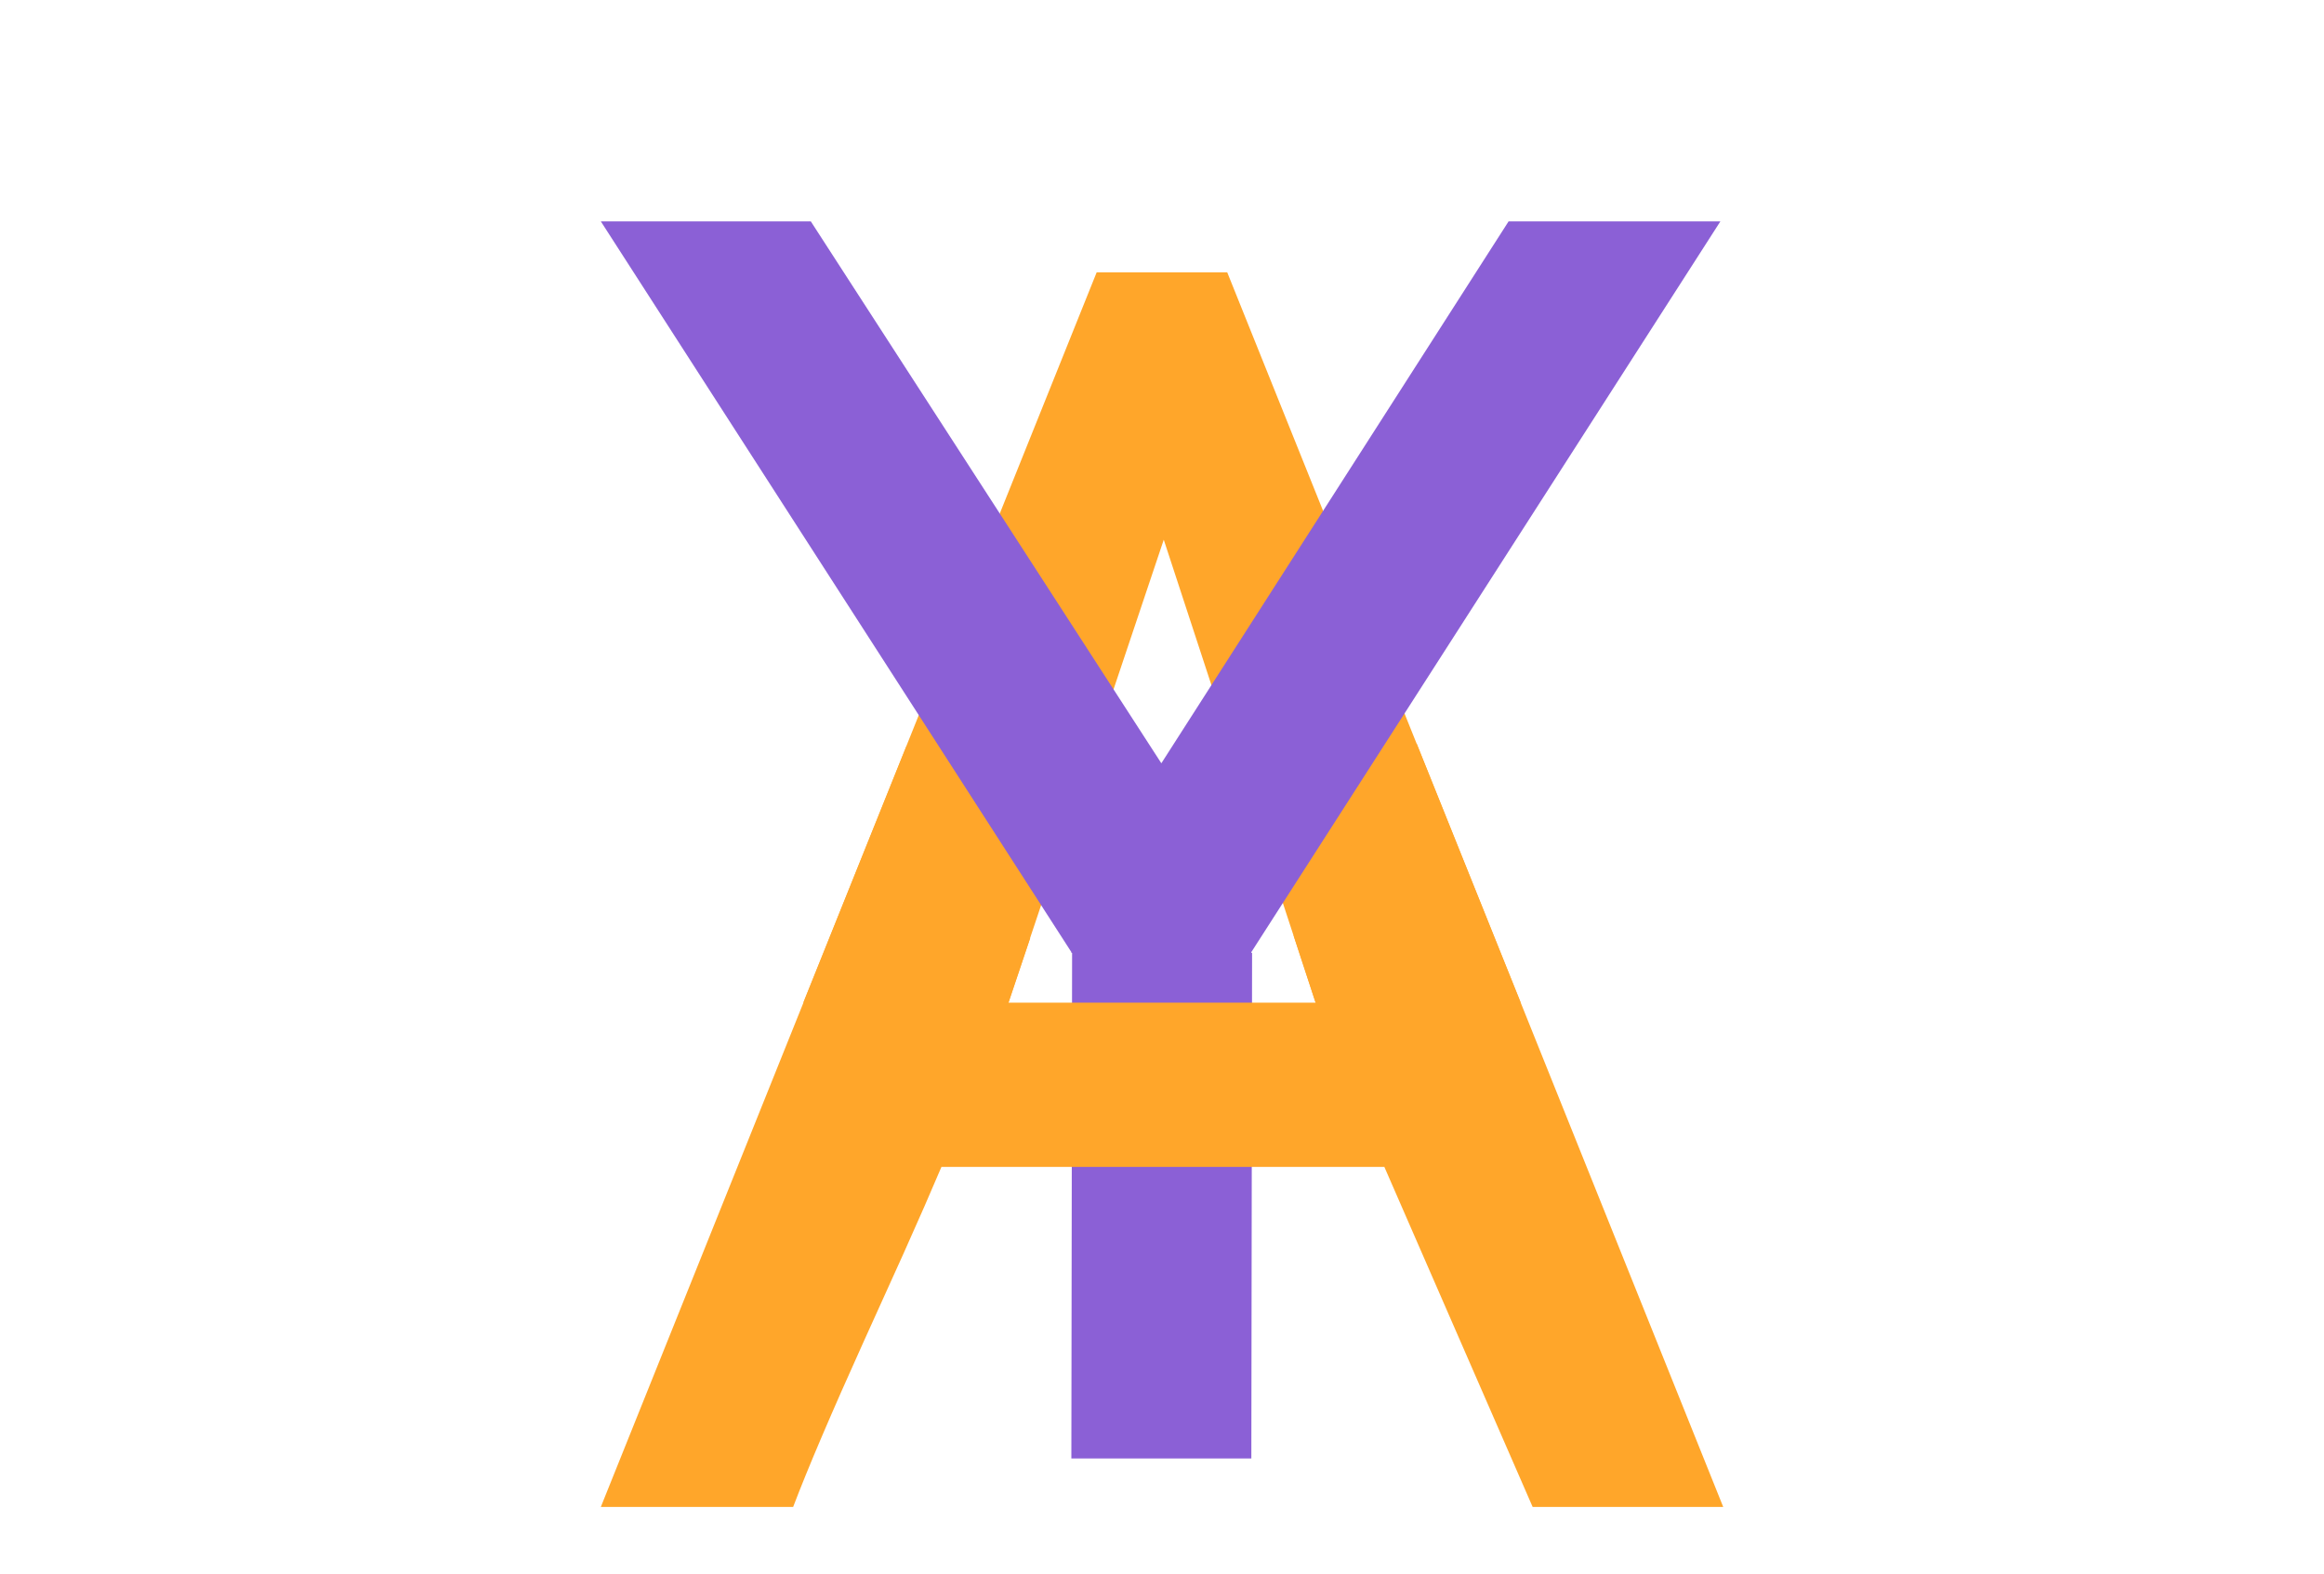
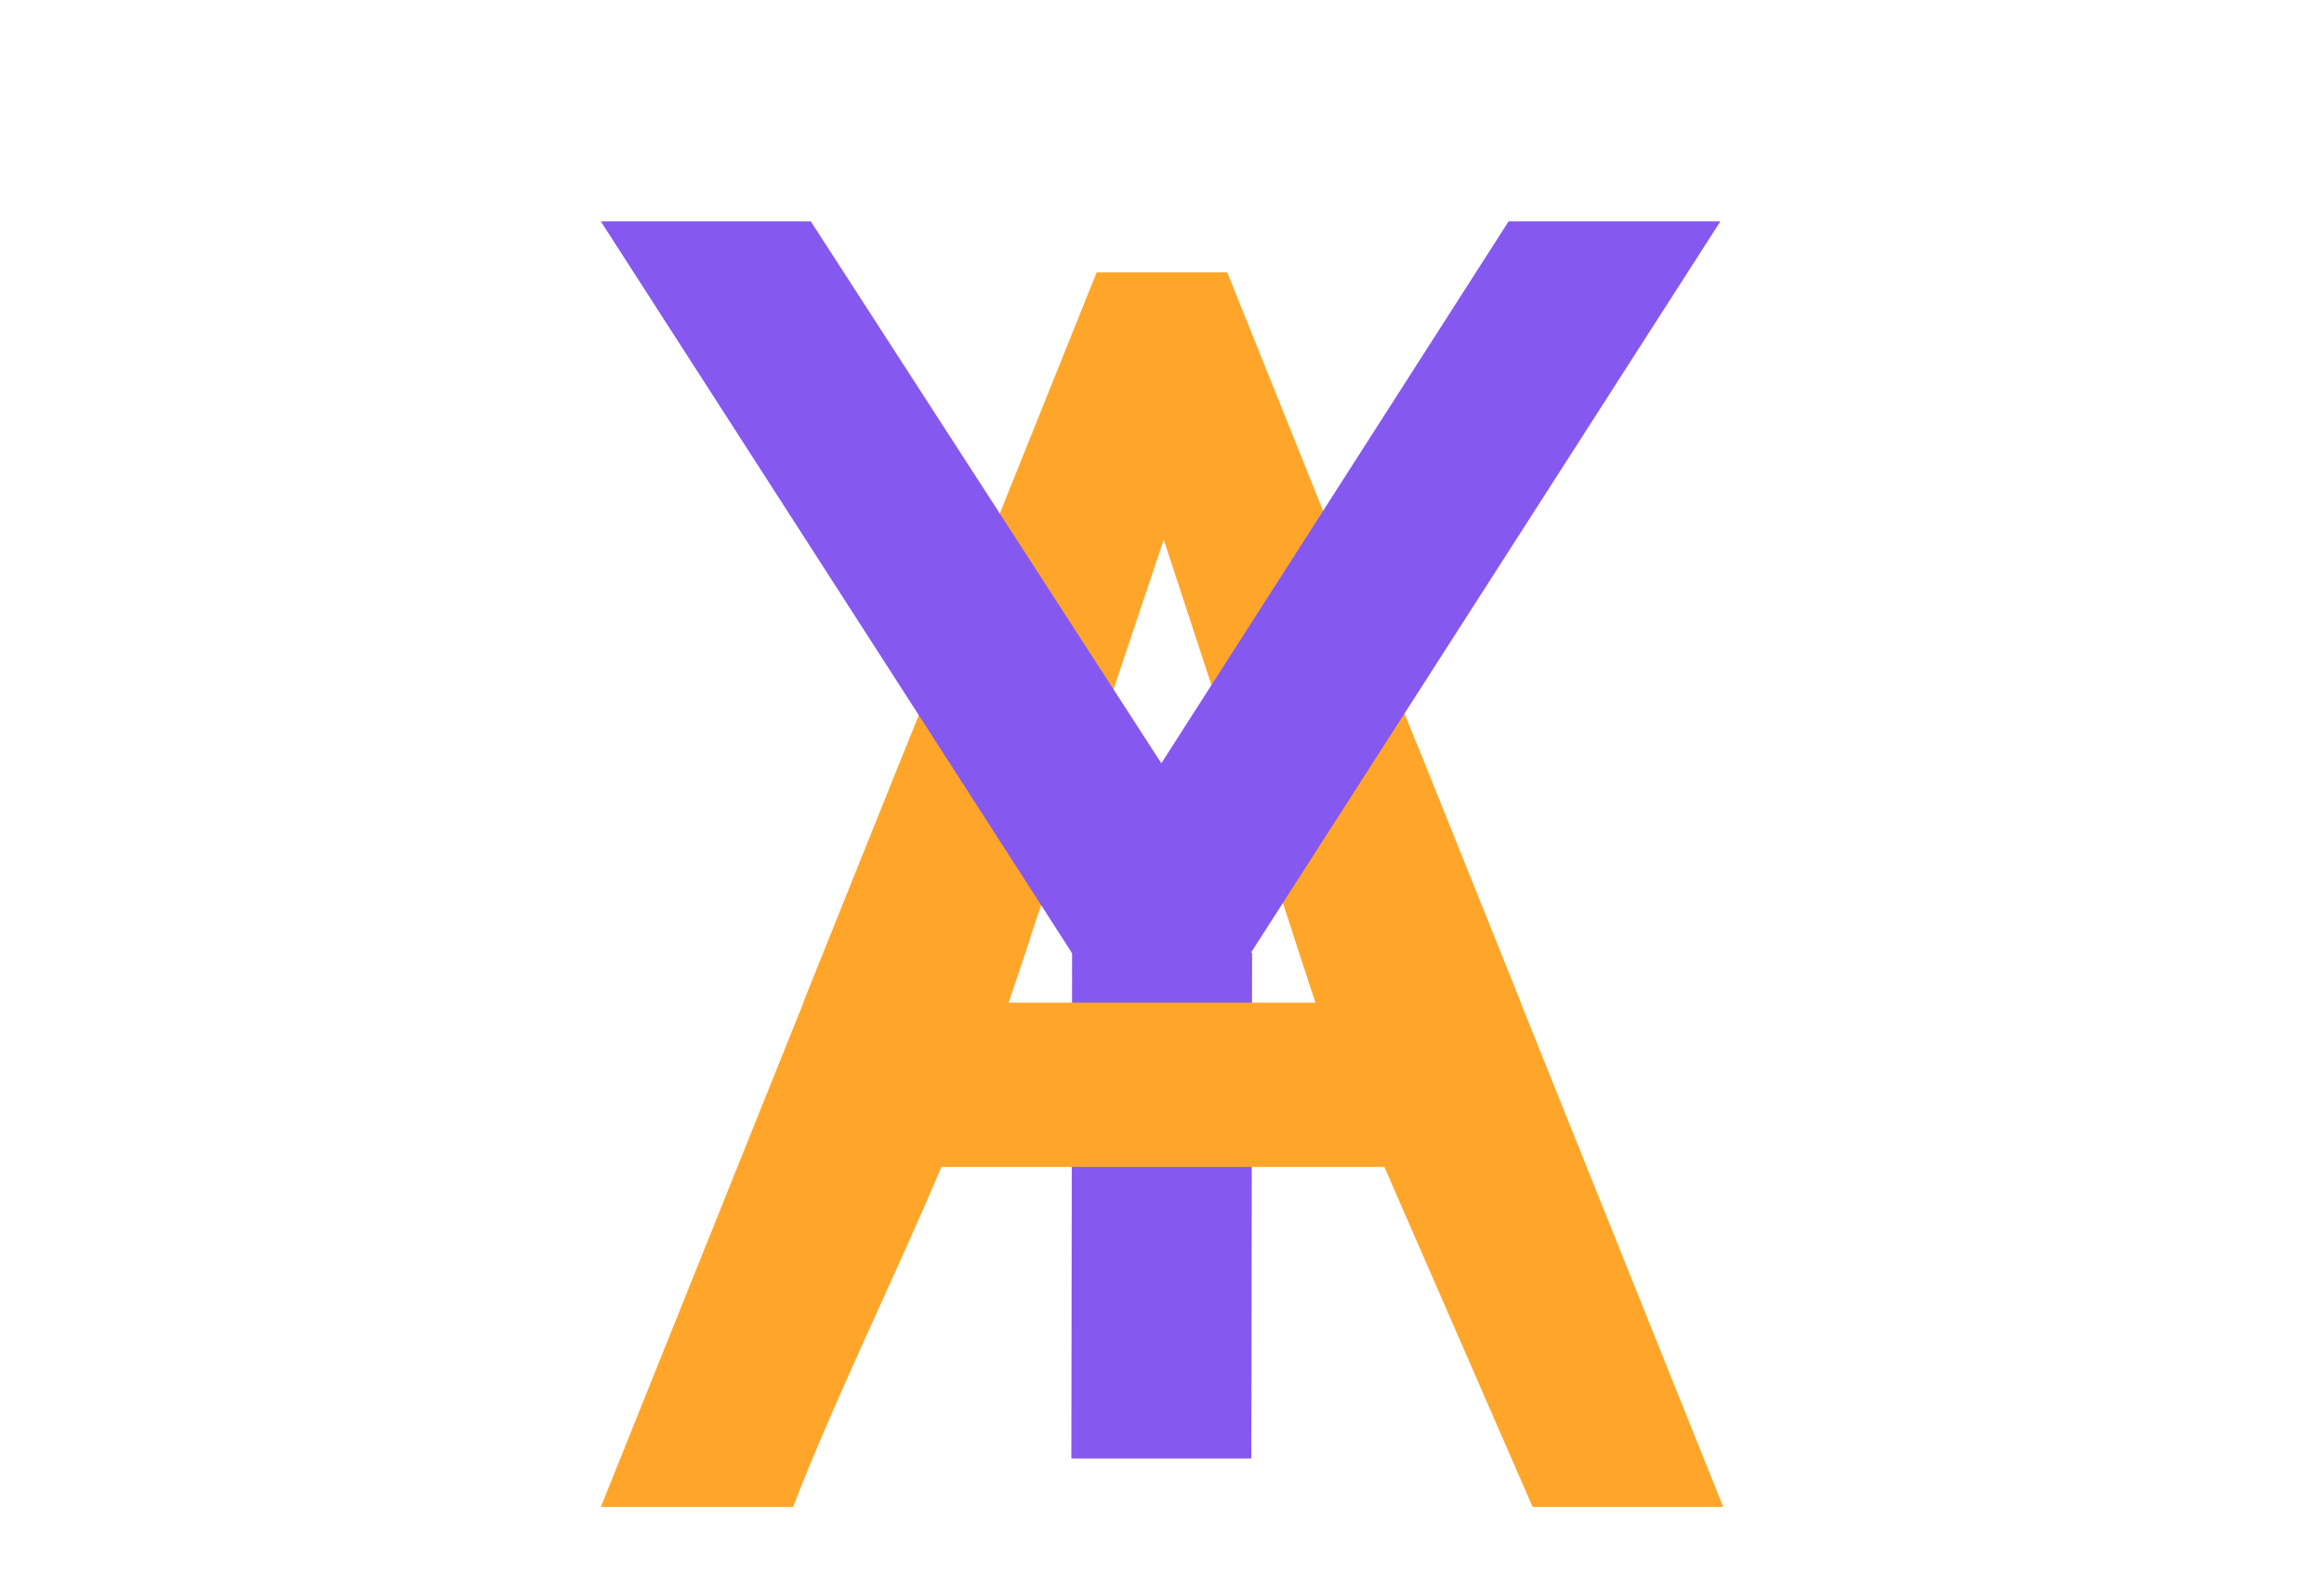
<svg xmlns="http://www.w3.org/2000/svg" xmlns:xlink="http://www.w3.org/1999/xlink" version="1.1" preserveAspectRatio="none" x="0px" y="0px" width="1920px" height="1300px" viewBox="0 0 1920 1300">
  <defs>
    <g id="Tween_1_0_Layer0_0_MEMBER_0_FILL">
      <path fill="#FFA62A" stroke="none" d=" M 846.2 1.7 L 669.9 1.7 273.8 987.55 550.75 987.55 760.5 362.6 965.4 987.55 1242.45 987.55 846.2 1.7 Z" />
    </g>
    <g id="Symbol_1_0_Layer0_0_MEMBER_0_FILL">
-       <path fill="#8B60D6" stroke="none" d=" M 1225.55 0 L 756.75 731.5 283.5 0 0 0 635.25 986.4 635.25 987.5 636.25 987.5 635.25 1670 878.25 1670 879.25 987.5 878.25 987.5 878.25 986.4 1511.5 0 1225.55 0 Z" />
+       <path fill="#8558F0" stroke="none" d=" M 1225.55 0 L 756.75 731.5 283.5 0 0 0 635.25 986.4 635.25 987.5 636.25 987.5 635.25 1670 878.25 1670 879.25 987.5 878.25 987.5 878.25 986.4 1511.5 0 1225.55 0 Z" />
    </g>
    <g id="Symbol_2_0_Layer0_0_FILL">
      <path fill="#FFA62A" stroke="none" d=" M 550.75 987.55 L 580 900.5 413 641.2 0.3 1668.3 259.95 1668.3 Q 289.8 1589.75 355.6 1444.15 391.4 1365.3 409.1 1325.9 439.55 1258.05 460.15 1209.3 L 1058.15 1209.3 1258.35 1668.3 1515.65 1668.3 1101.9 638.15 935.7 897.05 965.4 987.55 550.75 987.55 Z" />
    </g>
  </defs>
  <g transform="matrix( 1, 0, 0, 1, 960,526.6) ">
    <g transform="matrix( 0.611908, 0, 0, 0.611908, -463.9,-302.65) ">
      <use xlink:href="#Tween_1_0_Layer0_0_MEMBER_0_FILL" />
    </g>
  </g>
  <g transform="matrix( 1, 0, 0, 1, 496.4,182.9) ">
    <g transform="matrix( 0.611908, 0, 0, 0.611908, 0,0) ">
      <use xlink:href="#Symbol_1_0_Layer0_0_MEMBER_0_FILL" />
    </g>
  </g>
  <g transform="matrix( 1, 0, 0, 1, 496.4,614.45) ">
    <g transform="matrix( 0.6119232, 0, 0, 0.6119232, -0.2,-390.5) ">
      <use xlink:href="#Symbol_2_0_Layer0_0_FILL" />
    </g>
  </g>
</svg>
